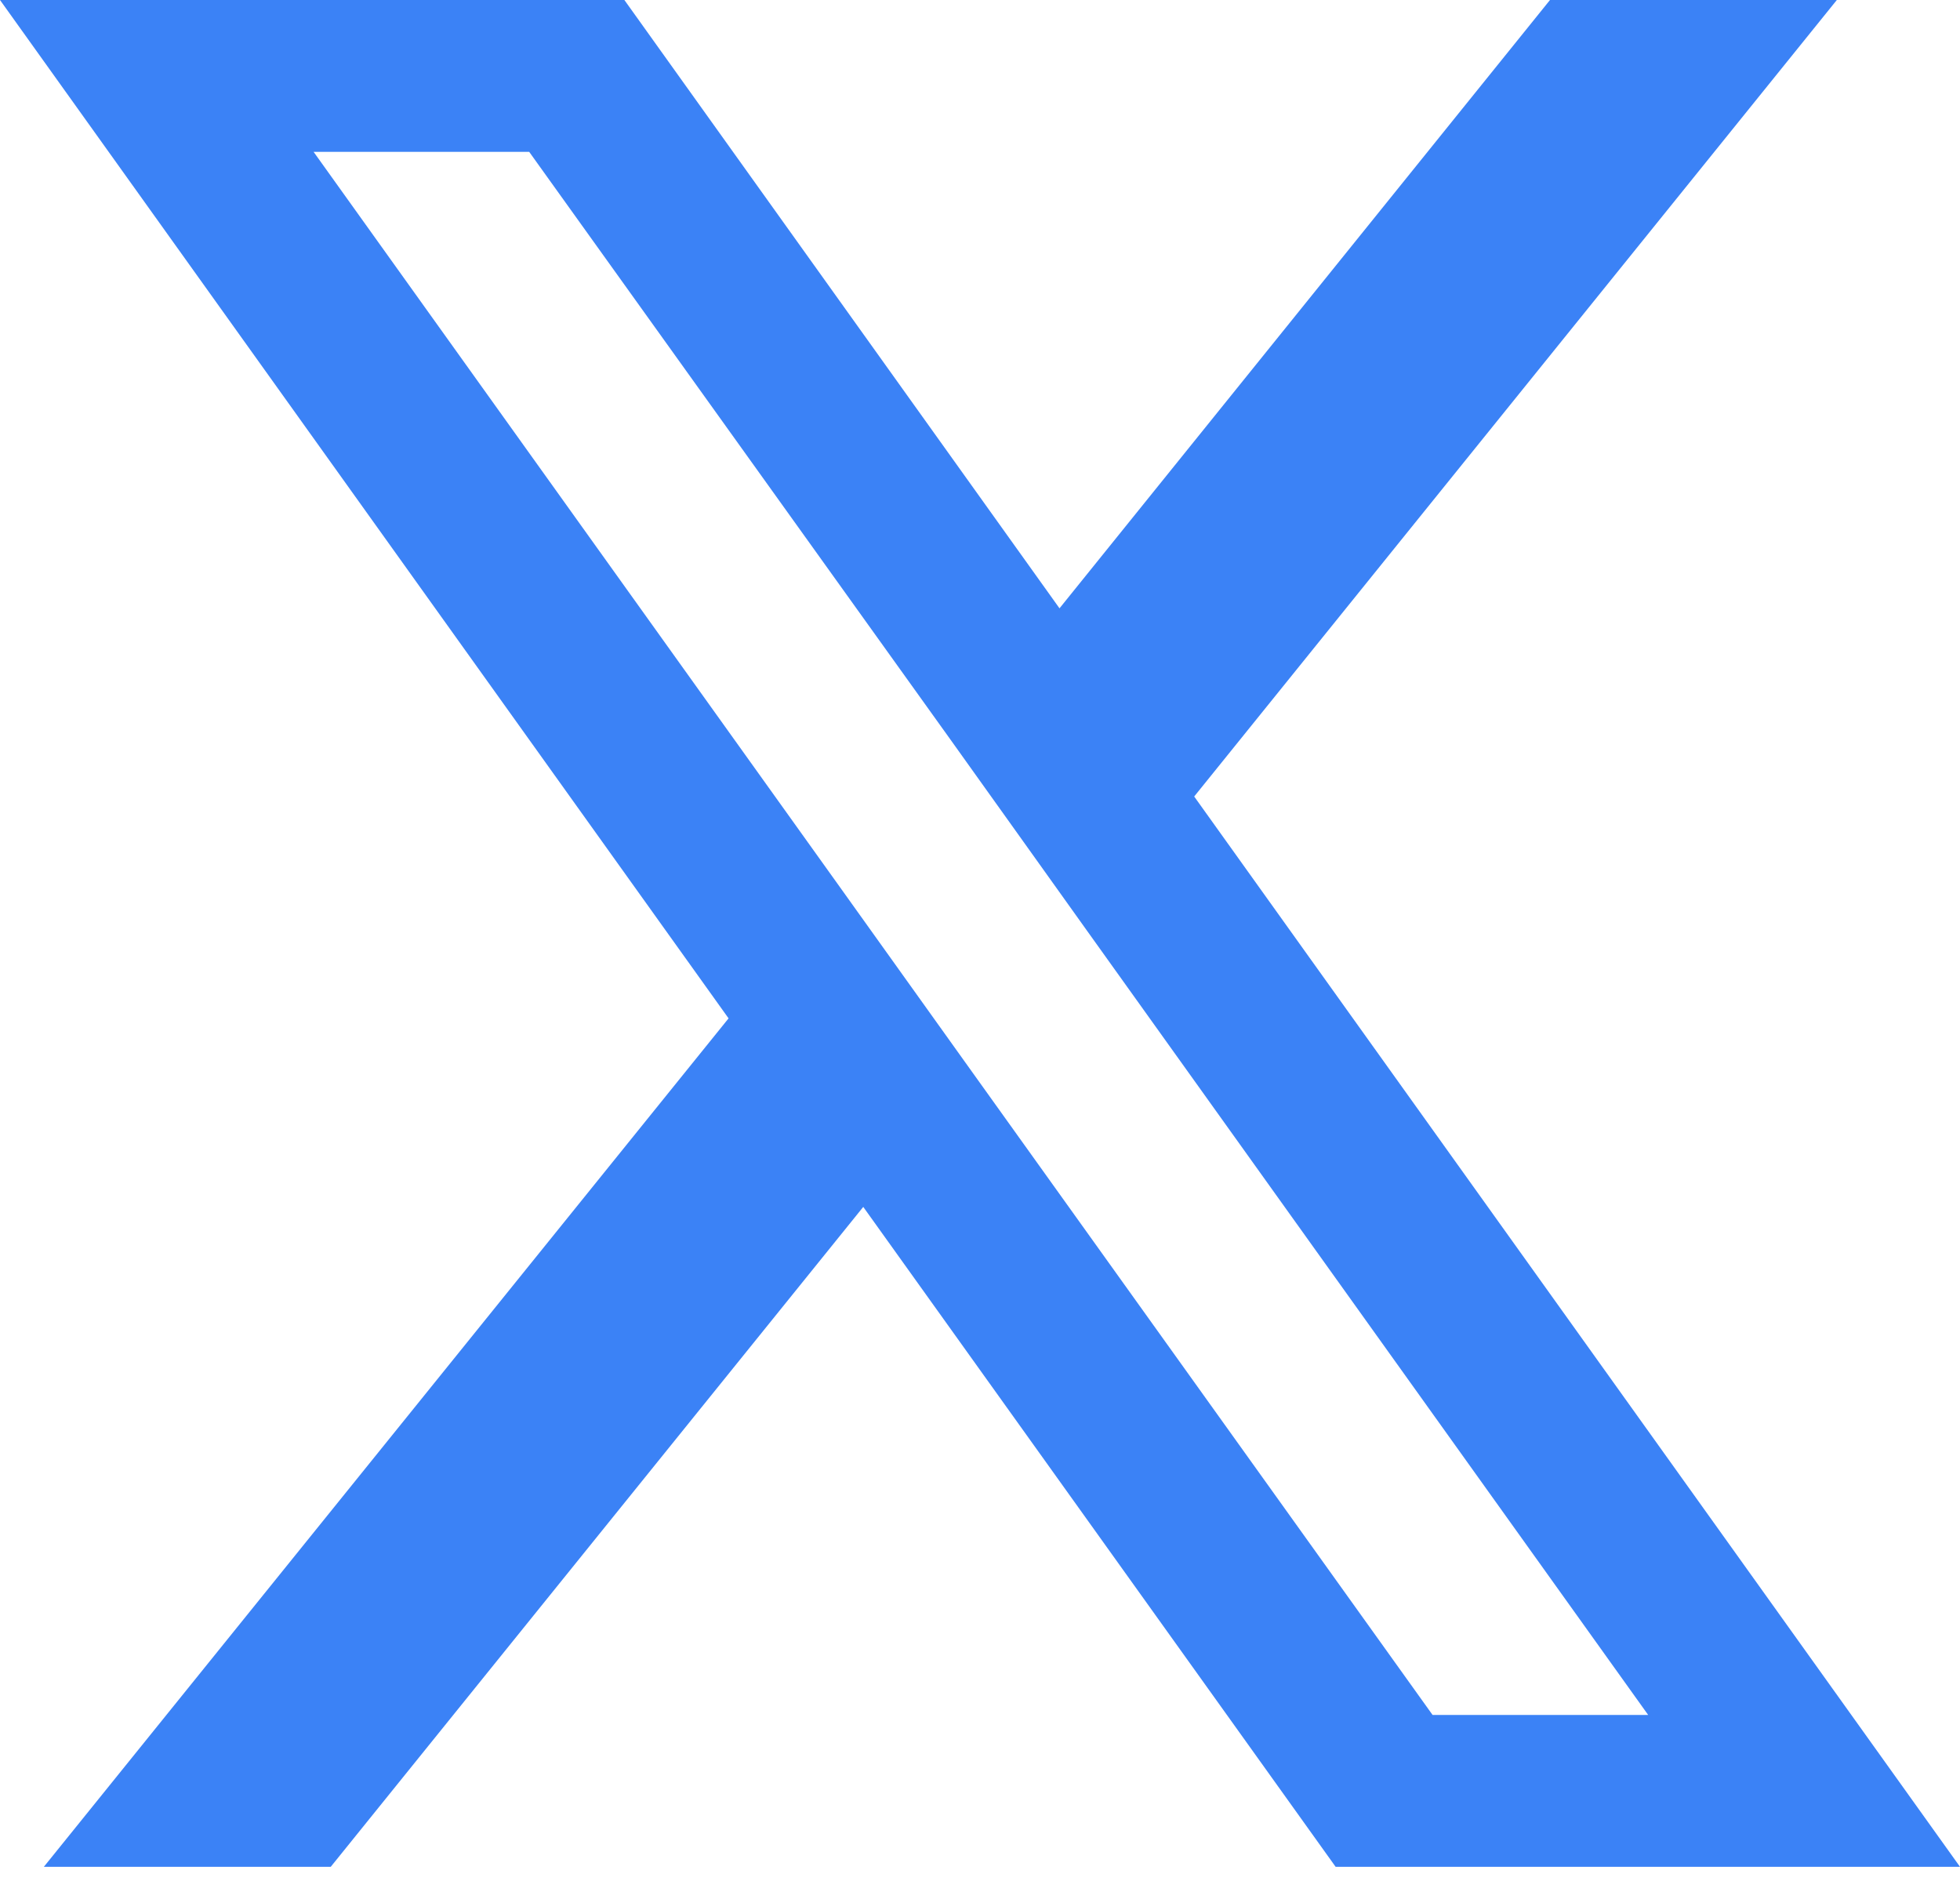
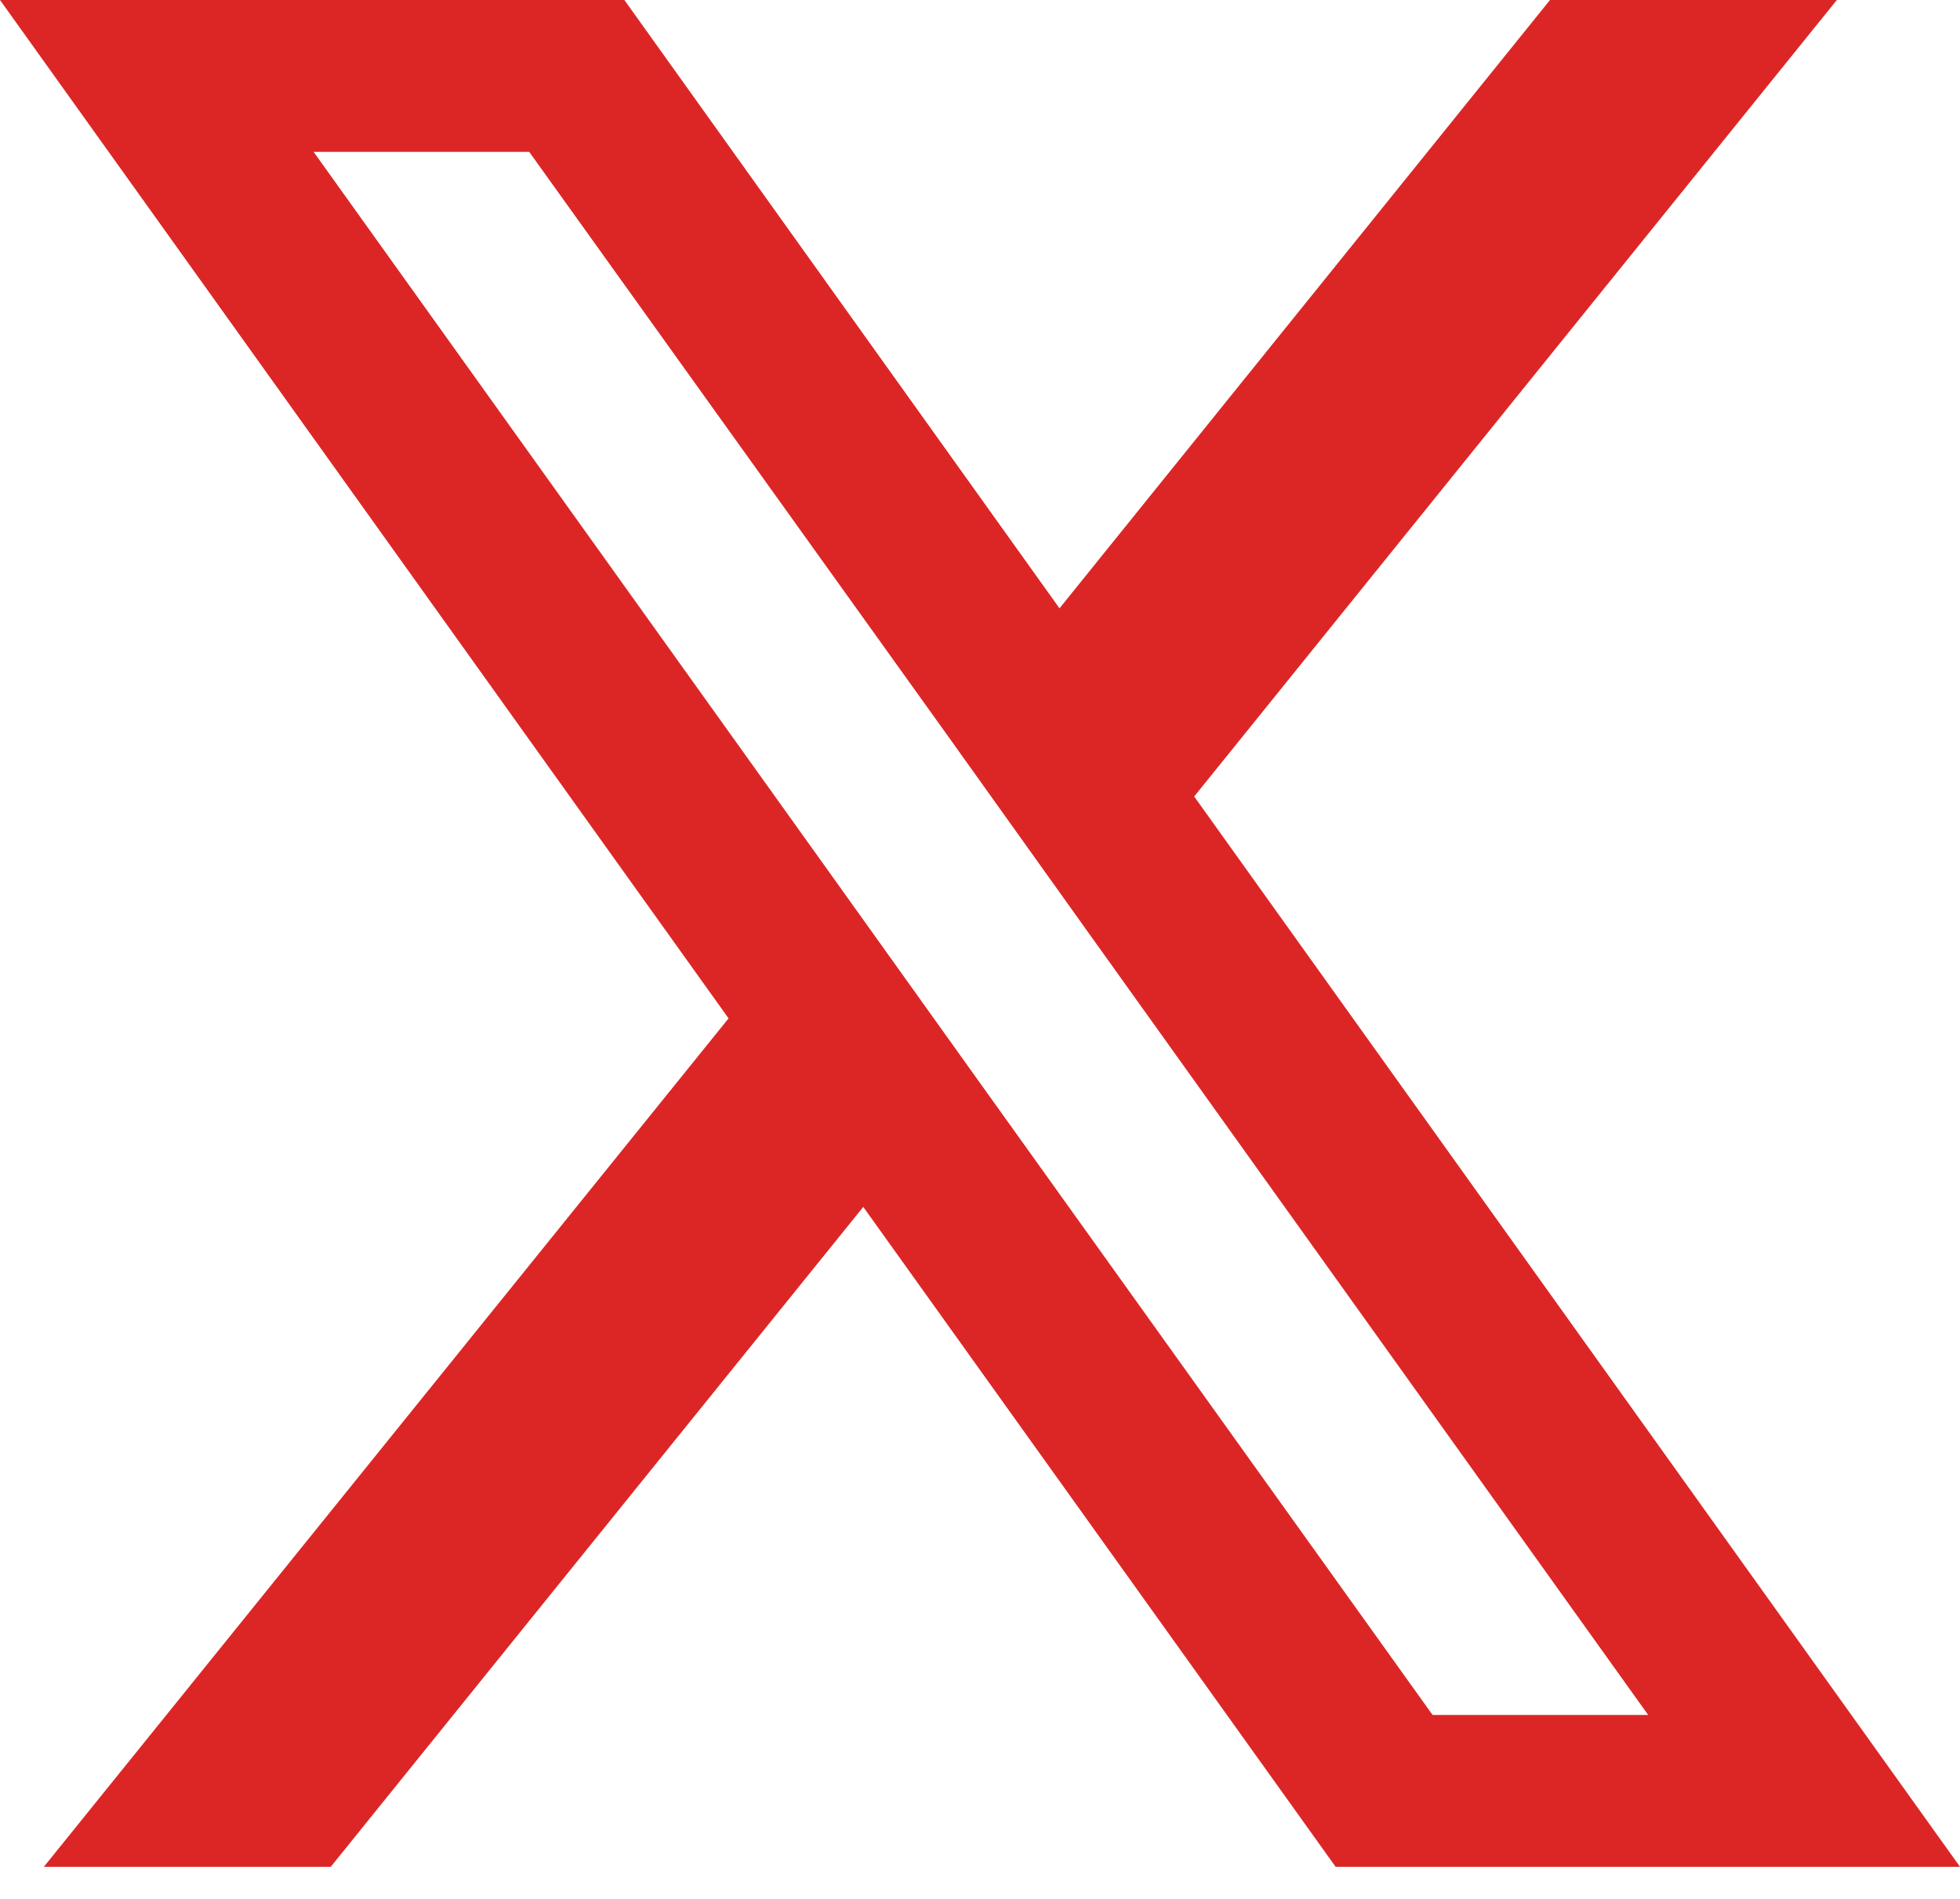
<svg xmlns="http://www.w3.org/2000/svg" width="32" height="31" viewBox="0 0 32 31" fill="none">
-   <path d="M19.497 13.003L29.989 0H25.306L17.298 9.931L10.194 0H0L11.895 16.625L0.716 30.476H5.4L14.094 19.703L21.806 30.476H32L19.497 13.003ZM15.87 17.498L13.669 14.421L5.12 2.479H8.64L15.54 12.105L17.739 15.183L26.909 27.997H23.389L15.87 17.498Z" fill="#3b82f6" />
+   <path d="M19.497 13.003L29.989 0H25.306L17.298 9.931L10.194 0H0L11.895 16.625L0.716 30.476H5.4L14.094 19.703L21.806 30.476H32L19.497 13.003ZM15.87 17.498L13.669 14.421L5.12 2.479H8.64L15.54 12.105L17.739 15.183L26.909 27.997H23.389L15.87 17.498Z" fill="#dc2626" />
</svg>
